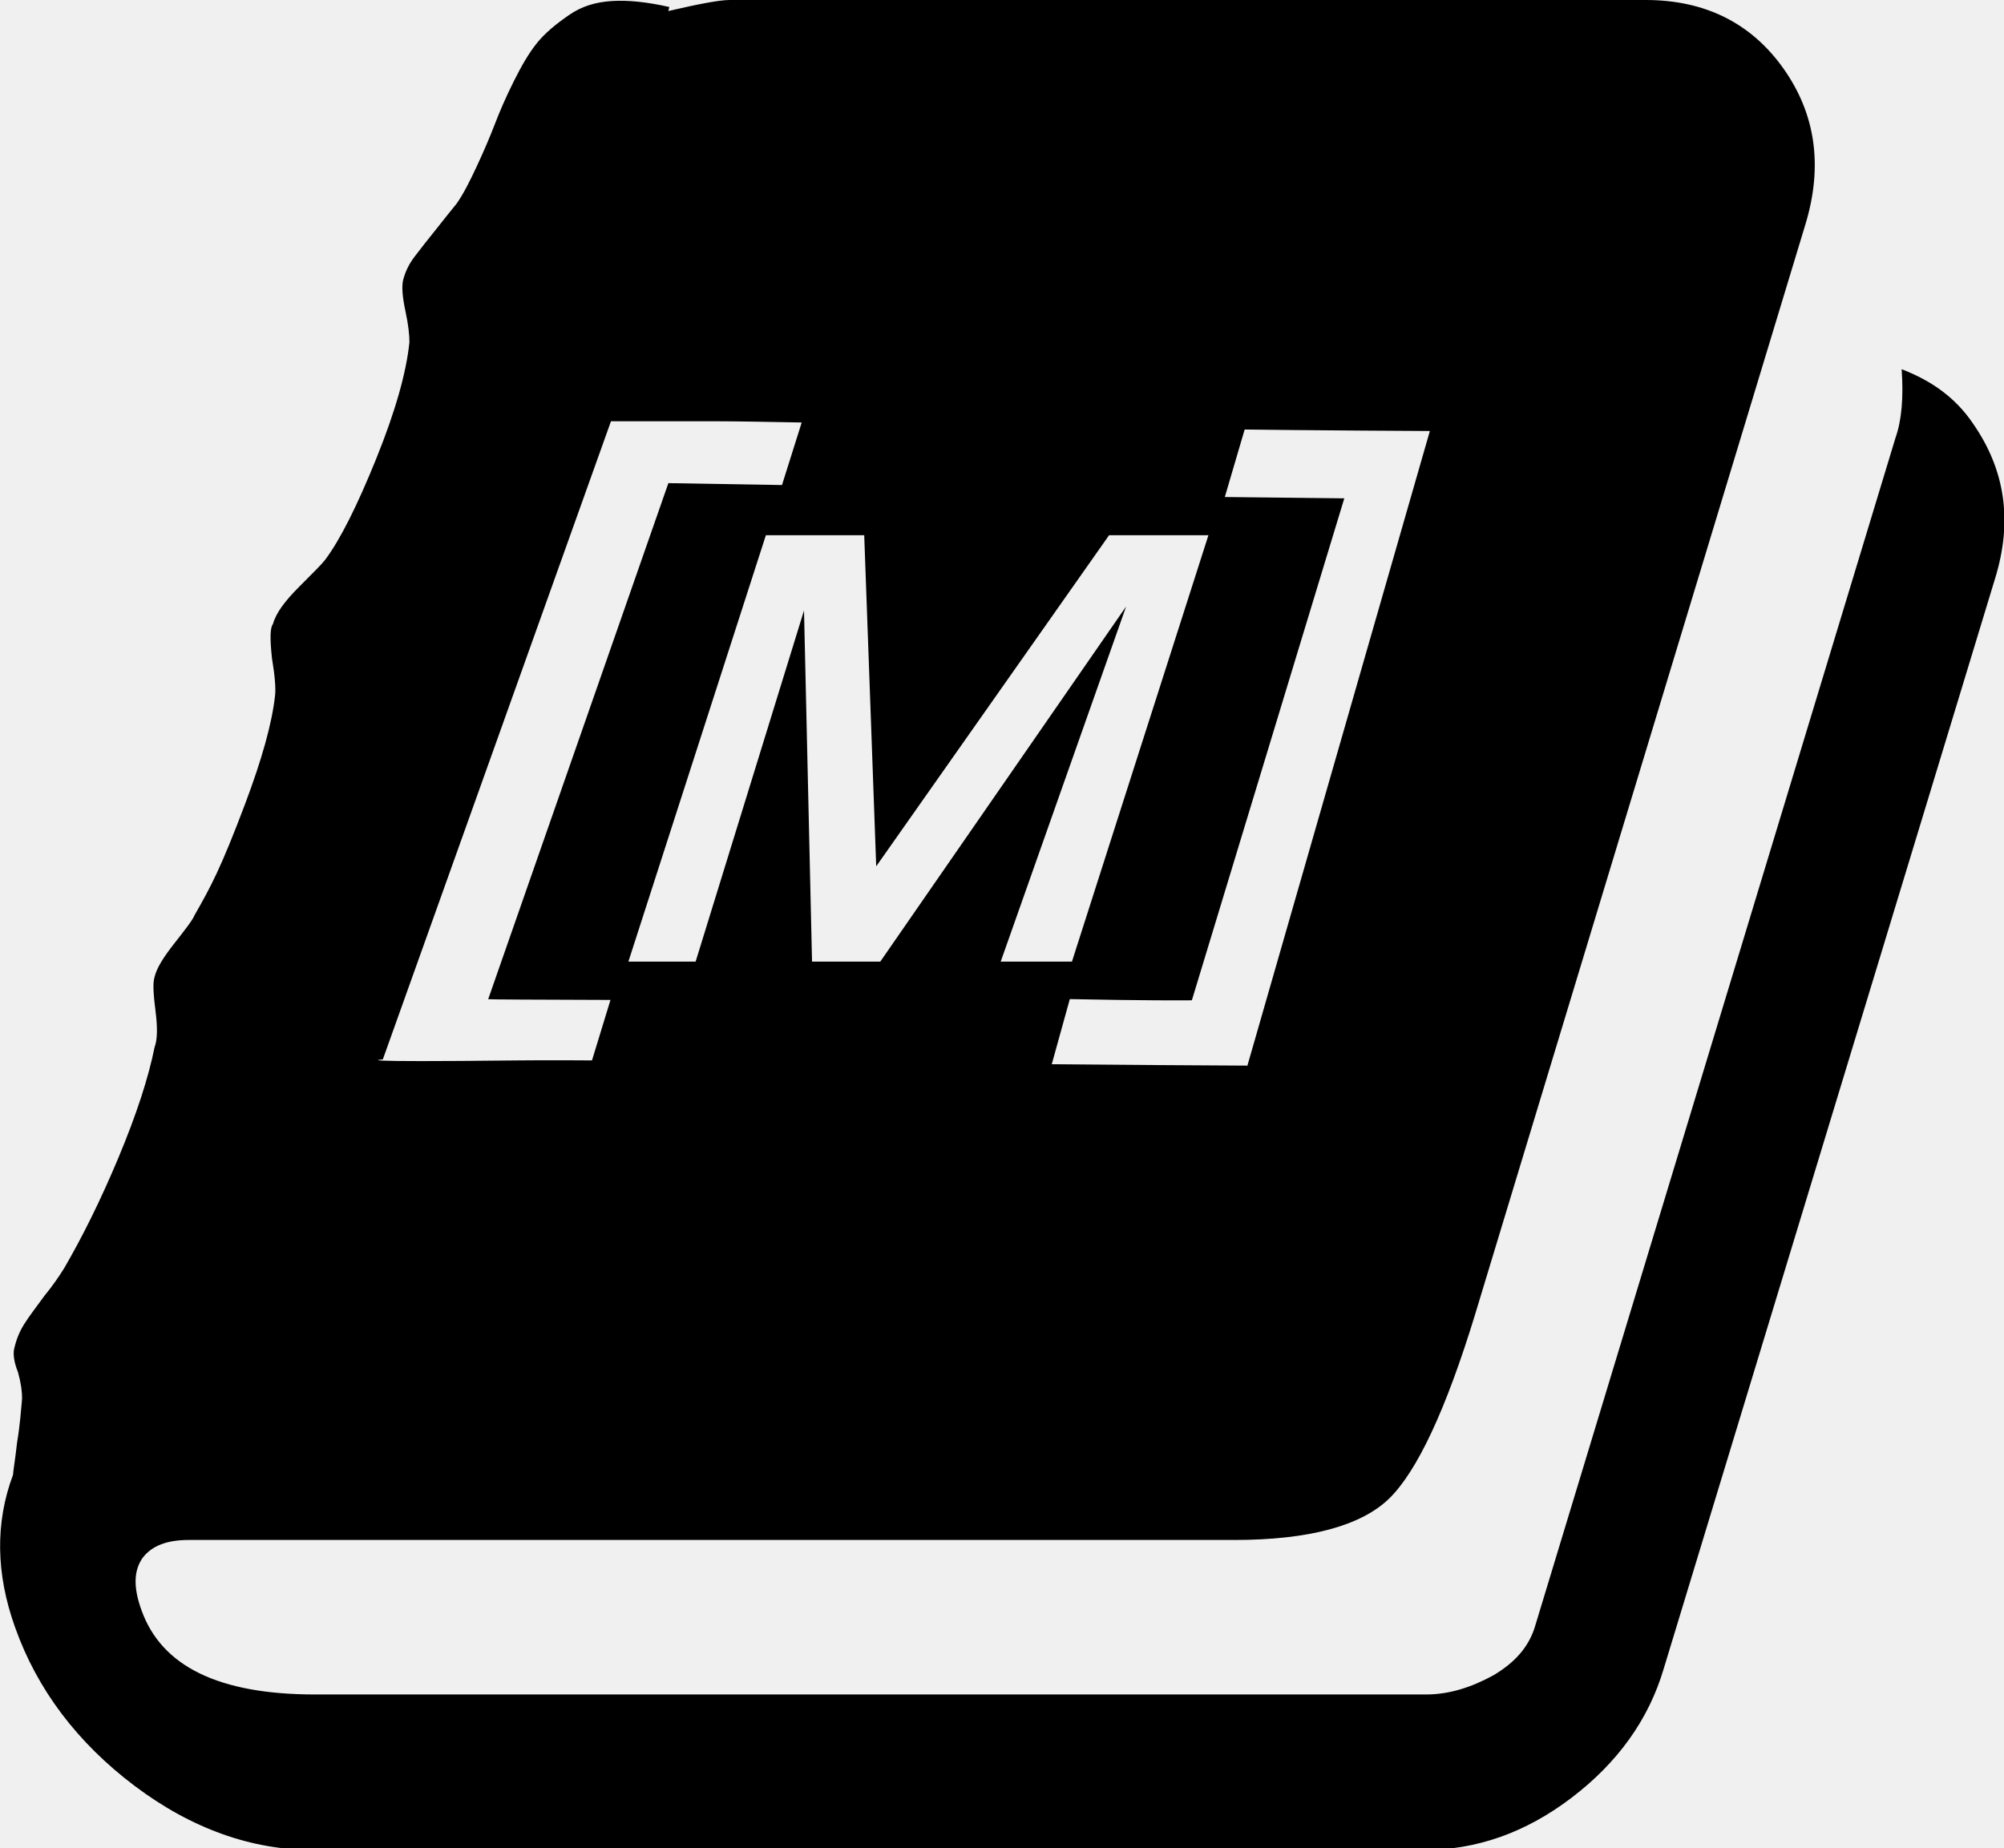
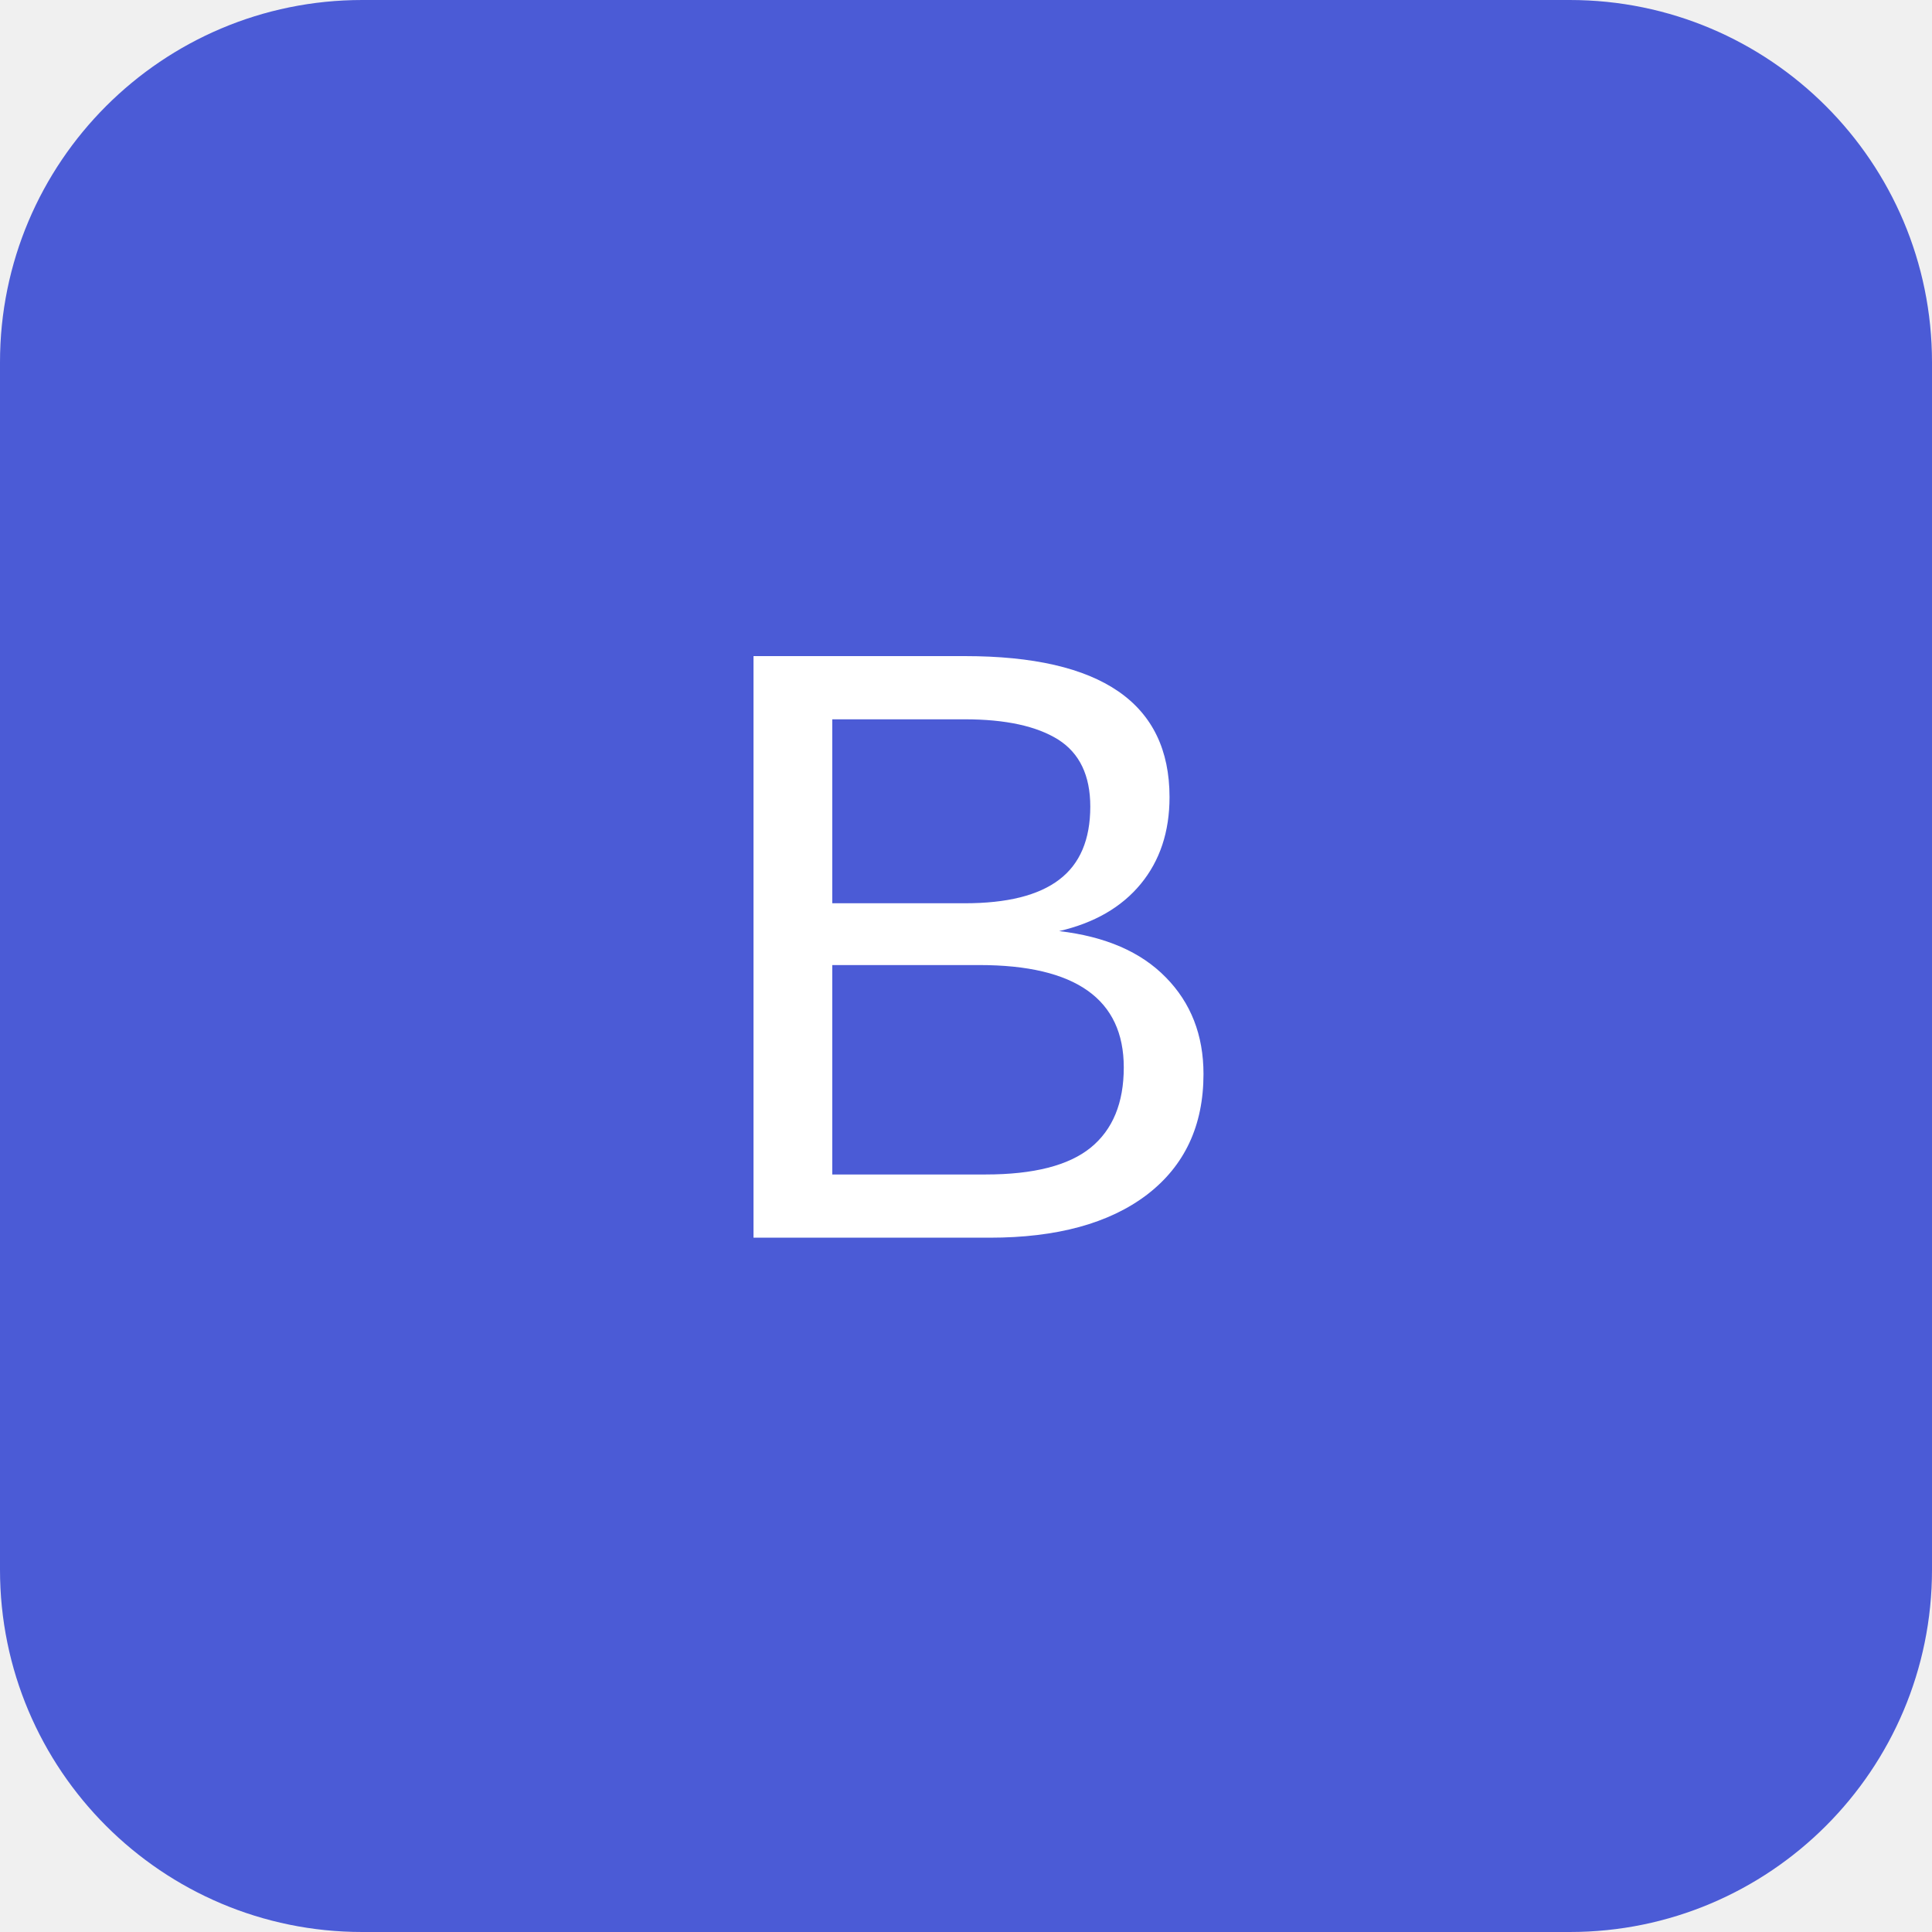
- <svg xmlns="http://www.w3.org/2000/svg" viewBox="0 0 199.7 184.2" version="1.1" id="svg62">
-   <defs id="defs66" />
-   <style id="style58">
-     @media (prefers-color-scheme: dark) {
-       svg { fill: white; }
-     }
-   </style>
-   <path d="m 189.5,36.8 c 0.2,2.8 0,5.1 -0.6,6.8 L 153,162 c -0.6,2.1 -2,3.7 -4.2,5 -2.2,1.2 -4.4,1.9 -6.7,1.9 H 31.4 c -9.6,0 -15.3,-2.8 -17.3,-8.4 -0.8,-2.2 -0.8,-3.9 0.1,-5.2 0.9,-1.2 2.4,-1.8 4.6,-1.8 H 123 c 7.4,0 12.6,-1.4 15.4,-4.1 2.8,-2.7 5.7,-8.9 8.6,-18.4 L 179.9,22.4 c 1.8,-5.9 1,-11.1 -2.2,-15.6 C 174.5,2.3 169.9,0 164,0 H 72.7 c -1,0 -3.1,0.4 -6.1,1.1 L 66.7,0.7 C 64.5,0.2 62.6,0 61,0.1 c -1.6,0.1 -3,0.5 -4.3,1.4 -1.3,0.9 -2.4,1.8 -3.2,2.8 -0.8,1 -1.5,2.2 -2.3,3.8 -0.8,1.6 -1.4,3 -1.9,4.3 -0.5,1.3 -1.1,2.7 -1.8,4.2 -0.7,1.5 -1.3,2.7 -2,3.7 -0.5,0.6 -1.2,1.5 -2,2.5 -0.8,1 -1.6,2 -2.2,2.8 -0.6,0.8 -0.9,1.5 -1.1,2.2 -0.2,0.7 -0.1,1.8 0.2,3.2 0.3,1.4 0.4,2.4 0.4,3.1 -0.3,3 -1.4,6.9 -3.3,11.6 -1.9,4.7 -3.6,8.1 -5.1,10.1 -0.3,0.4 -1.2,1.3 -2.6,2.7 -1.4,1.4 -2.3,2.6 -2.6,3.7 -0.3,0.4 -0.3,1.5 -0.1,3.4 0.3,1.8 0.4,3.1 0.3,3.8 -0.3,2.7 -1.3,6.3 -3,10.8 -2.407,6.371 -3.4,8.2 -5,11 -0.2,0.5 -0.9,1.4 -2,2.8 -1.1,1.4 -1.8,2.5 -2,3.4 -0.2,0.6 -0.1,1.8 0.1,3.4 0.2,1.6 0.2,2.8 -0.1,3.6 -0.6,3 -1.8,6.7 -3.6,11 -1.8,4.3 -3.6,7.9 -5.4,11 -0.5,0.8 -1.1,1.7 -2,2.8 -0.8,1.1 -1.5,2 -2,2.8 -0.5,0.8 -0.8,1.6 -1,2.5 -0.1,0.5 0,1.3 0.4,2.3 0.3,1.1 0.4,1.9 0.4,2.6 -0.1,1.1 -0.2,2.6 -0.5,4.4 -0.2,1.8 -0.4,2.9 -0.4,3.2 -1.8,4.8 -1.7,9.9 0.2,15.2 2.2,6.2 6.2,11.5 11.9,15.8 5.7,4.3 11.7,6.4 17.8,6.4 h 110.7 c 5.2,0 10.1,-1.7 14.7,-5.2 4.6,-3.5 7.7,-7.8 9.2,-12.9 l 33,-108.6 c 1.8,-5.8 1,-10.9 -2.2,-15.5 -1.7,-2.5 -4,-4.2 -7.1,-5.4 z M 38.149,105.598 60.883,41.993 h 10.8 c 6.341,0 33.352,0.779 70.804,0.97 -18.182,63.255 0,0 -18.182,63.255 -23.009,-0.104 -63.363,-0.622 -72.556,-0.52 -18,0.2 -13.6,-0.1 -13.6,-0.1 z m 80.621,-5.891 c 15.19,-50.034 0,1e-5 15.19,-50.034 l -11.906,-0.132 2.733,-9.303 -44.329,0.073 -2.533,8.036 -11.321,-0.189 -17.956,51.44 c 0.027,0.027 4.955,0.051 12.187,0.072 l -2.998,9.805 c 11.365,0.027 1.22,-0.074 46.118,-0.315 l 2.652,-9.572 c 7.08,0.148 11.597,0.131 12.161,0.119 z m -56.15,-3.856 13.7,-42.5 h 9.8 l 1.195,32.999 23.205,-32.999 h 9.9 l -13.6,42.5 h -7.1 l 12.5,-35.4 -24.5,35.4 h -6.8 l -0.8,-35 -10.8,35 z" id="path60" />
+ <svg xmlns="http://www.w3.org/2000/svg" width="64" height="64" viewBox="0 0 64 64" role="img" aria-label="Briij favicon">
+   <rect width="64" height="64" rx="12" fill="#4b5bd6" />
+   <text x="32" y="41" font-family="Arial, Helvetica, sans-serif" font-size="28" fill="#ffffff" text-anchor="middle">B</text>
</svg>
